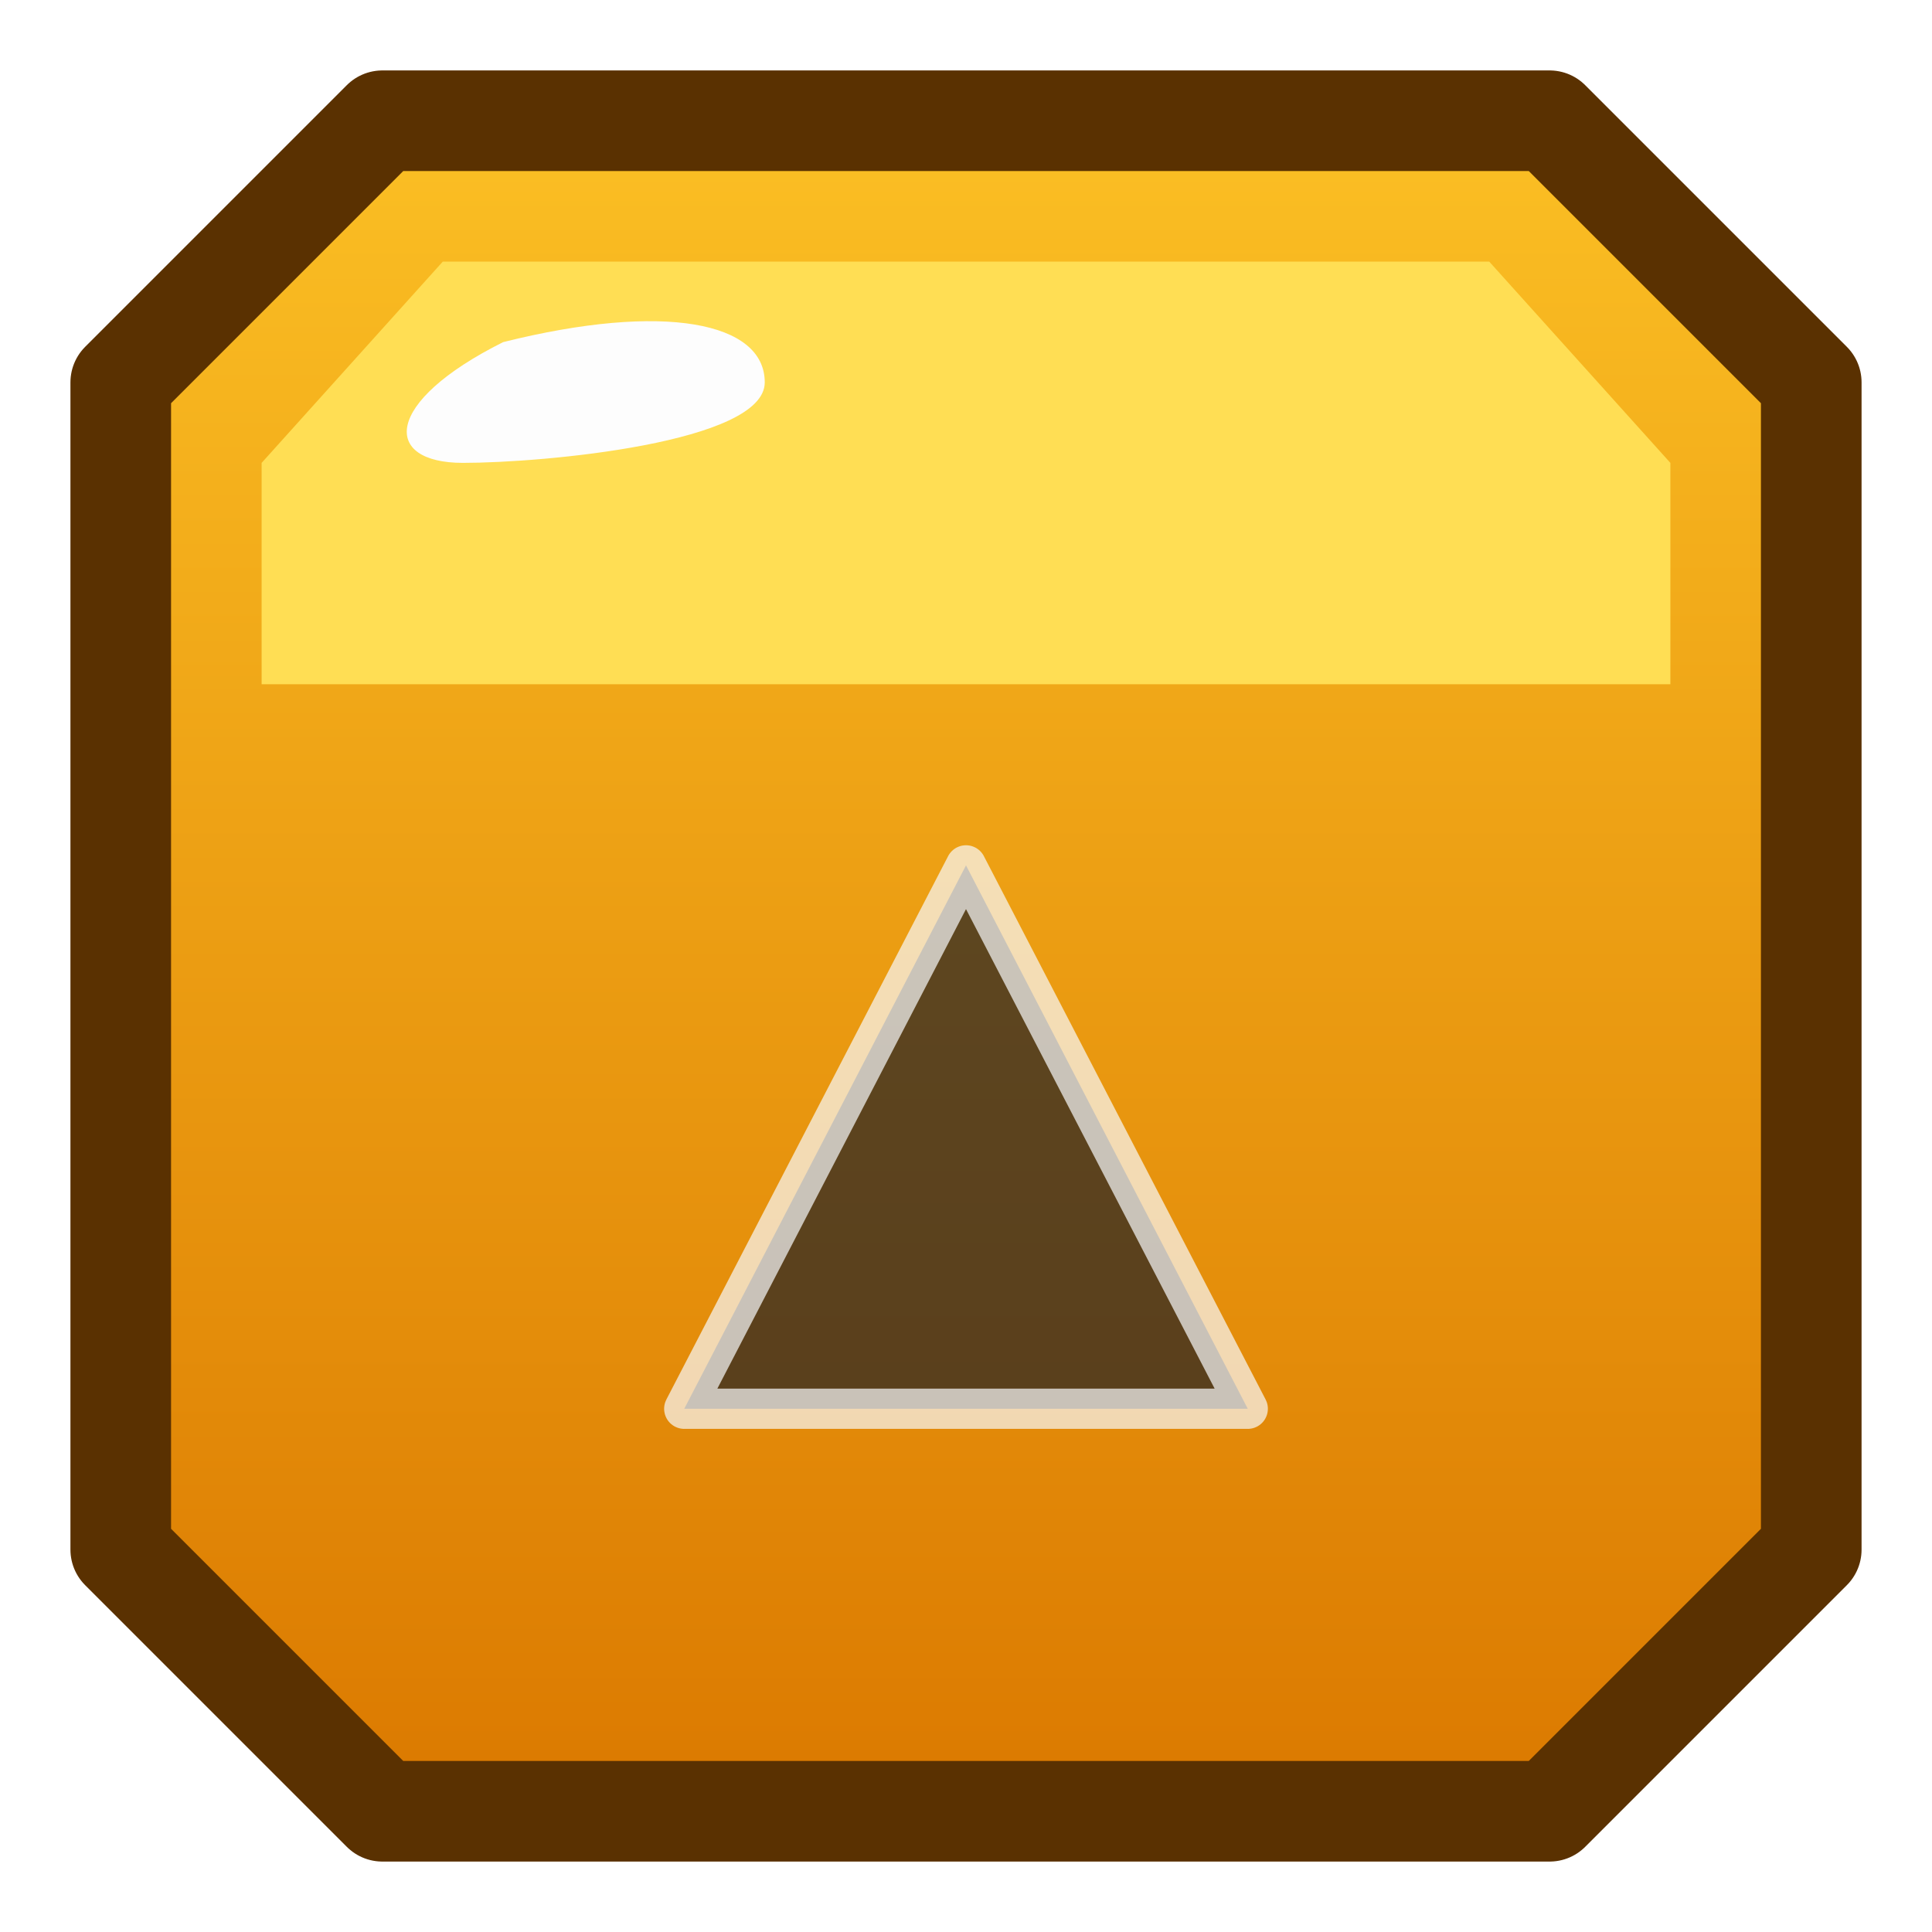
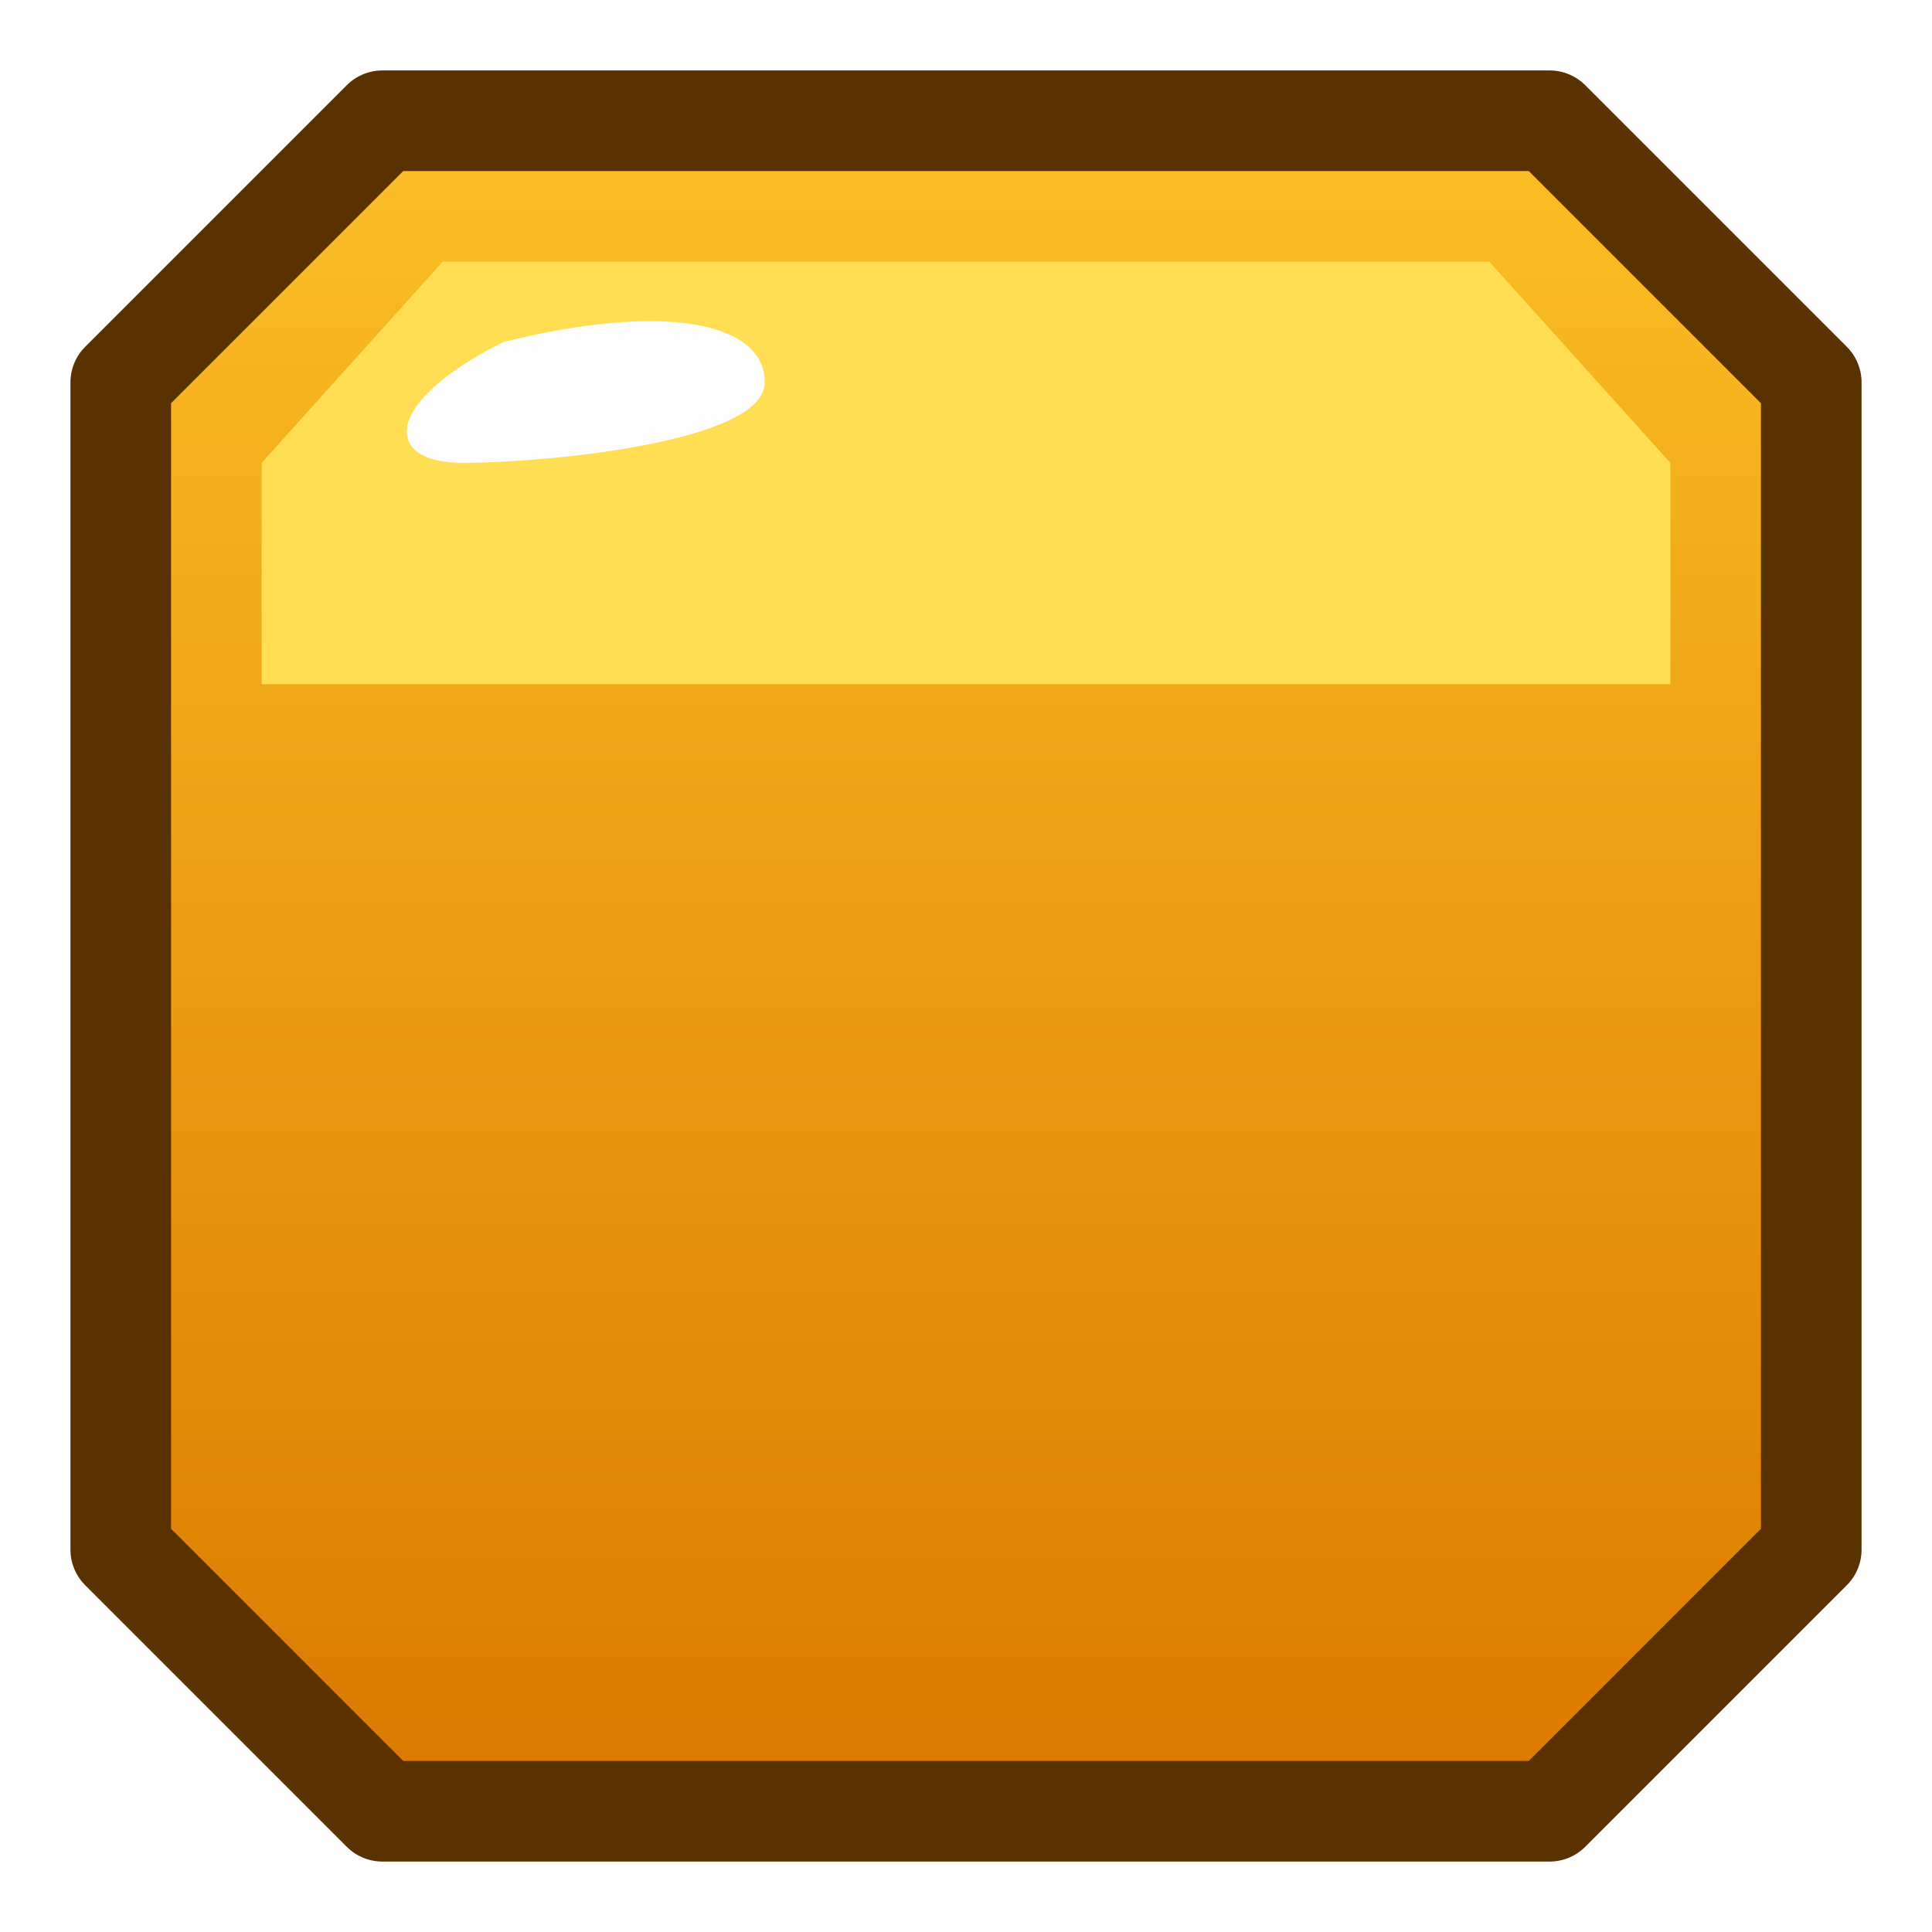
<svg xmlns="http://www.w3.org/2000/svg" width="96" height="96" viewBox="0 0 96 96">
  <defs>
    <linearGradient id="volume" x2="0" y2="1">
      <stop stop-color="#FBBF24" />
      <stop offset="1" stop-color="#DB7900" />
    </linearGradient>
  </defs>
  <polygon points="19,6 77,6 90,19 90,77 77,90 19,90 6,77 6,19" fill="url(#volume)" stroke="#5A3101" stroke-width="5" stroke-linejoin="round" />
  <path d="M22 13H74L83 23V34H13V23Z" fill="#FFDE54" />
  <path d="M25 17c8-2 13-1 13 2s-11 4-15 4-4-3 2-6z" fill="#FDFDFD" />
-   <polygon points="48,43 62,70 34,70" fill="#111827" fill-opacity=".65" stroke="#F9FAFB" stroke-opacity=".7" stroke-width="2" stroke-linejoin="round" />
</svg>
